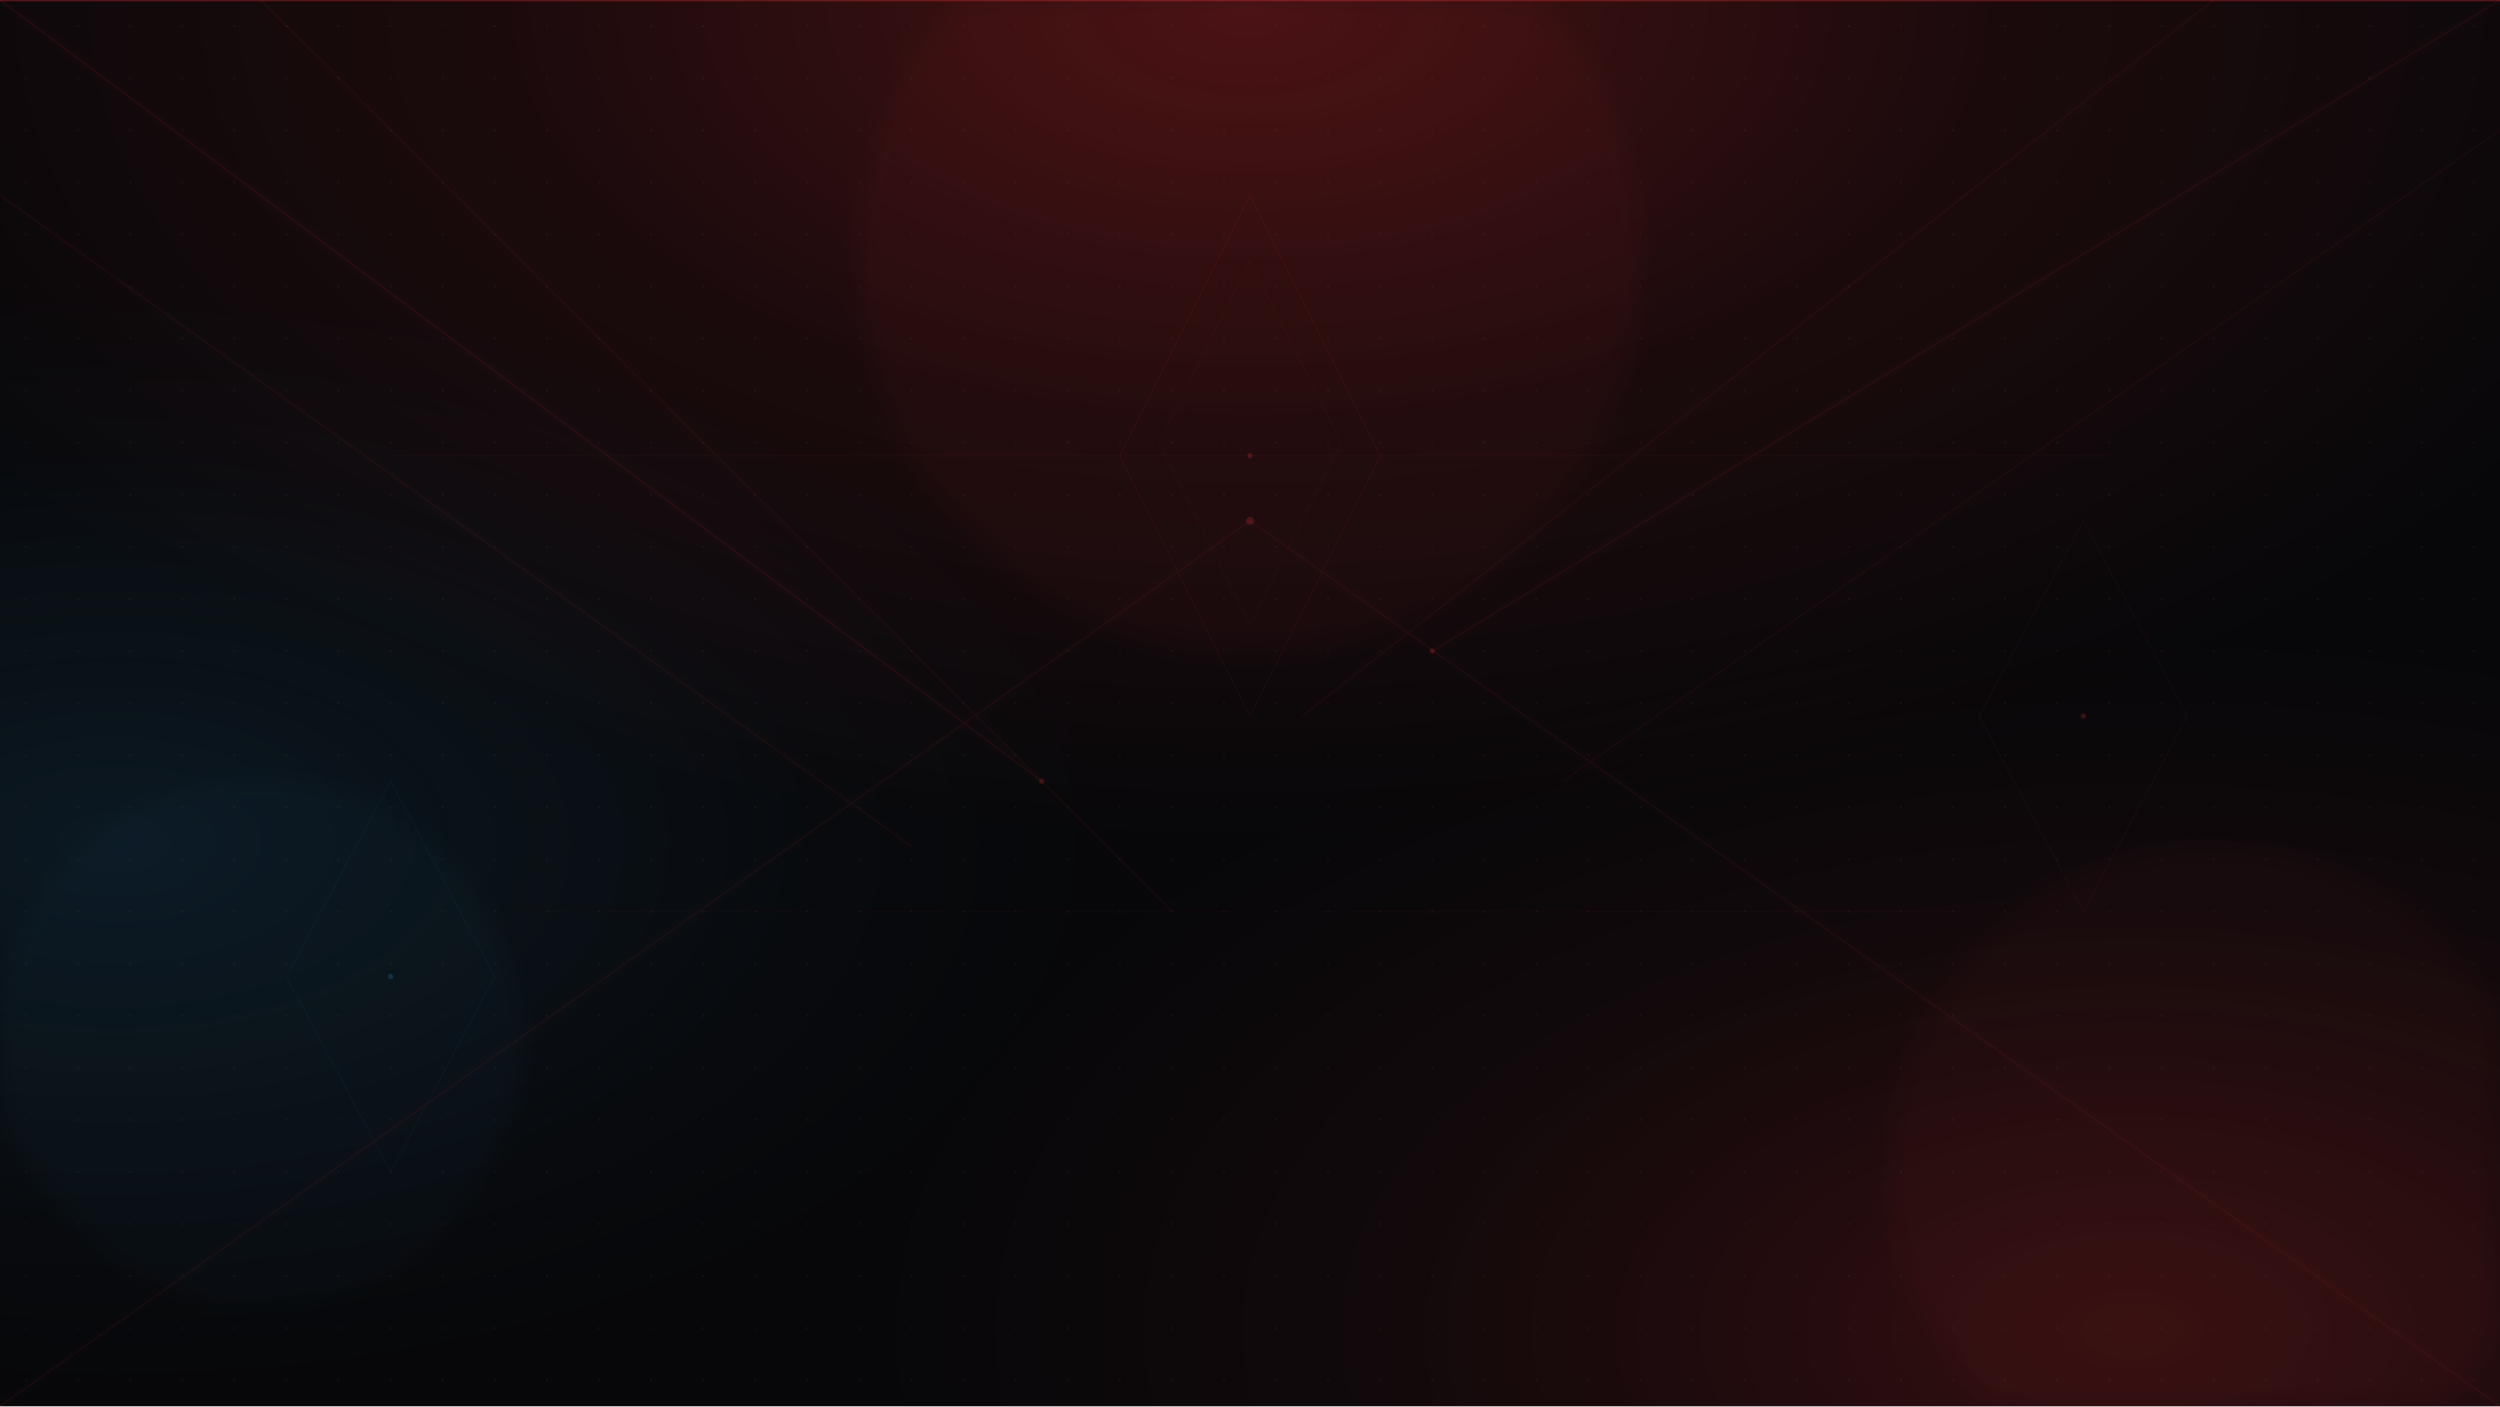
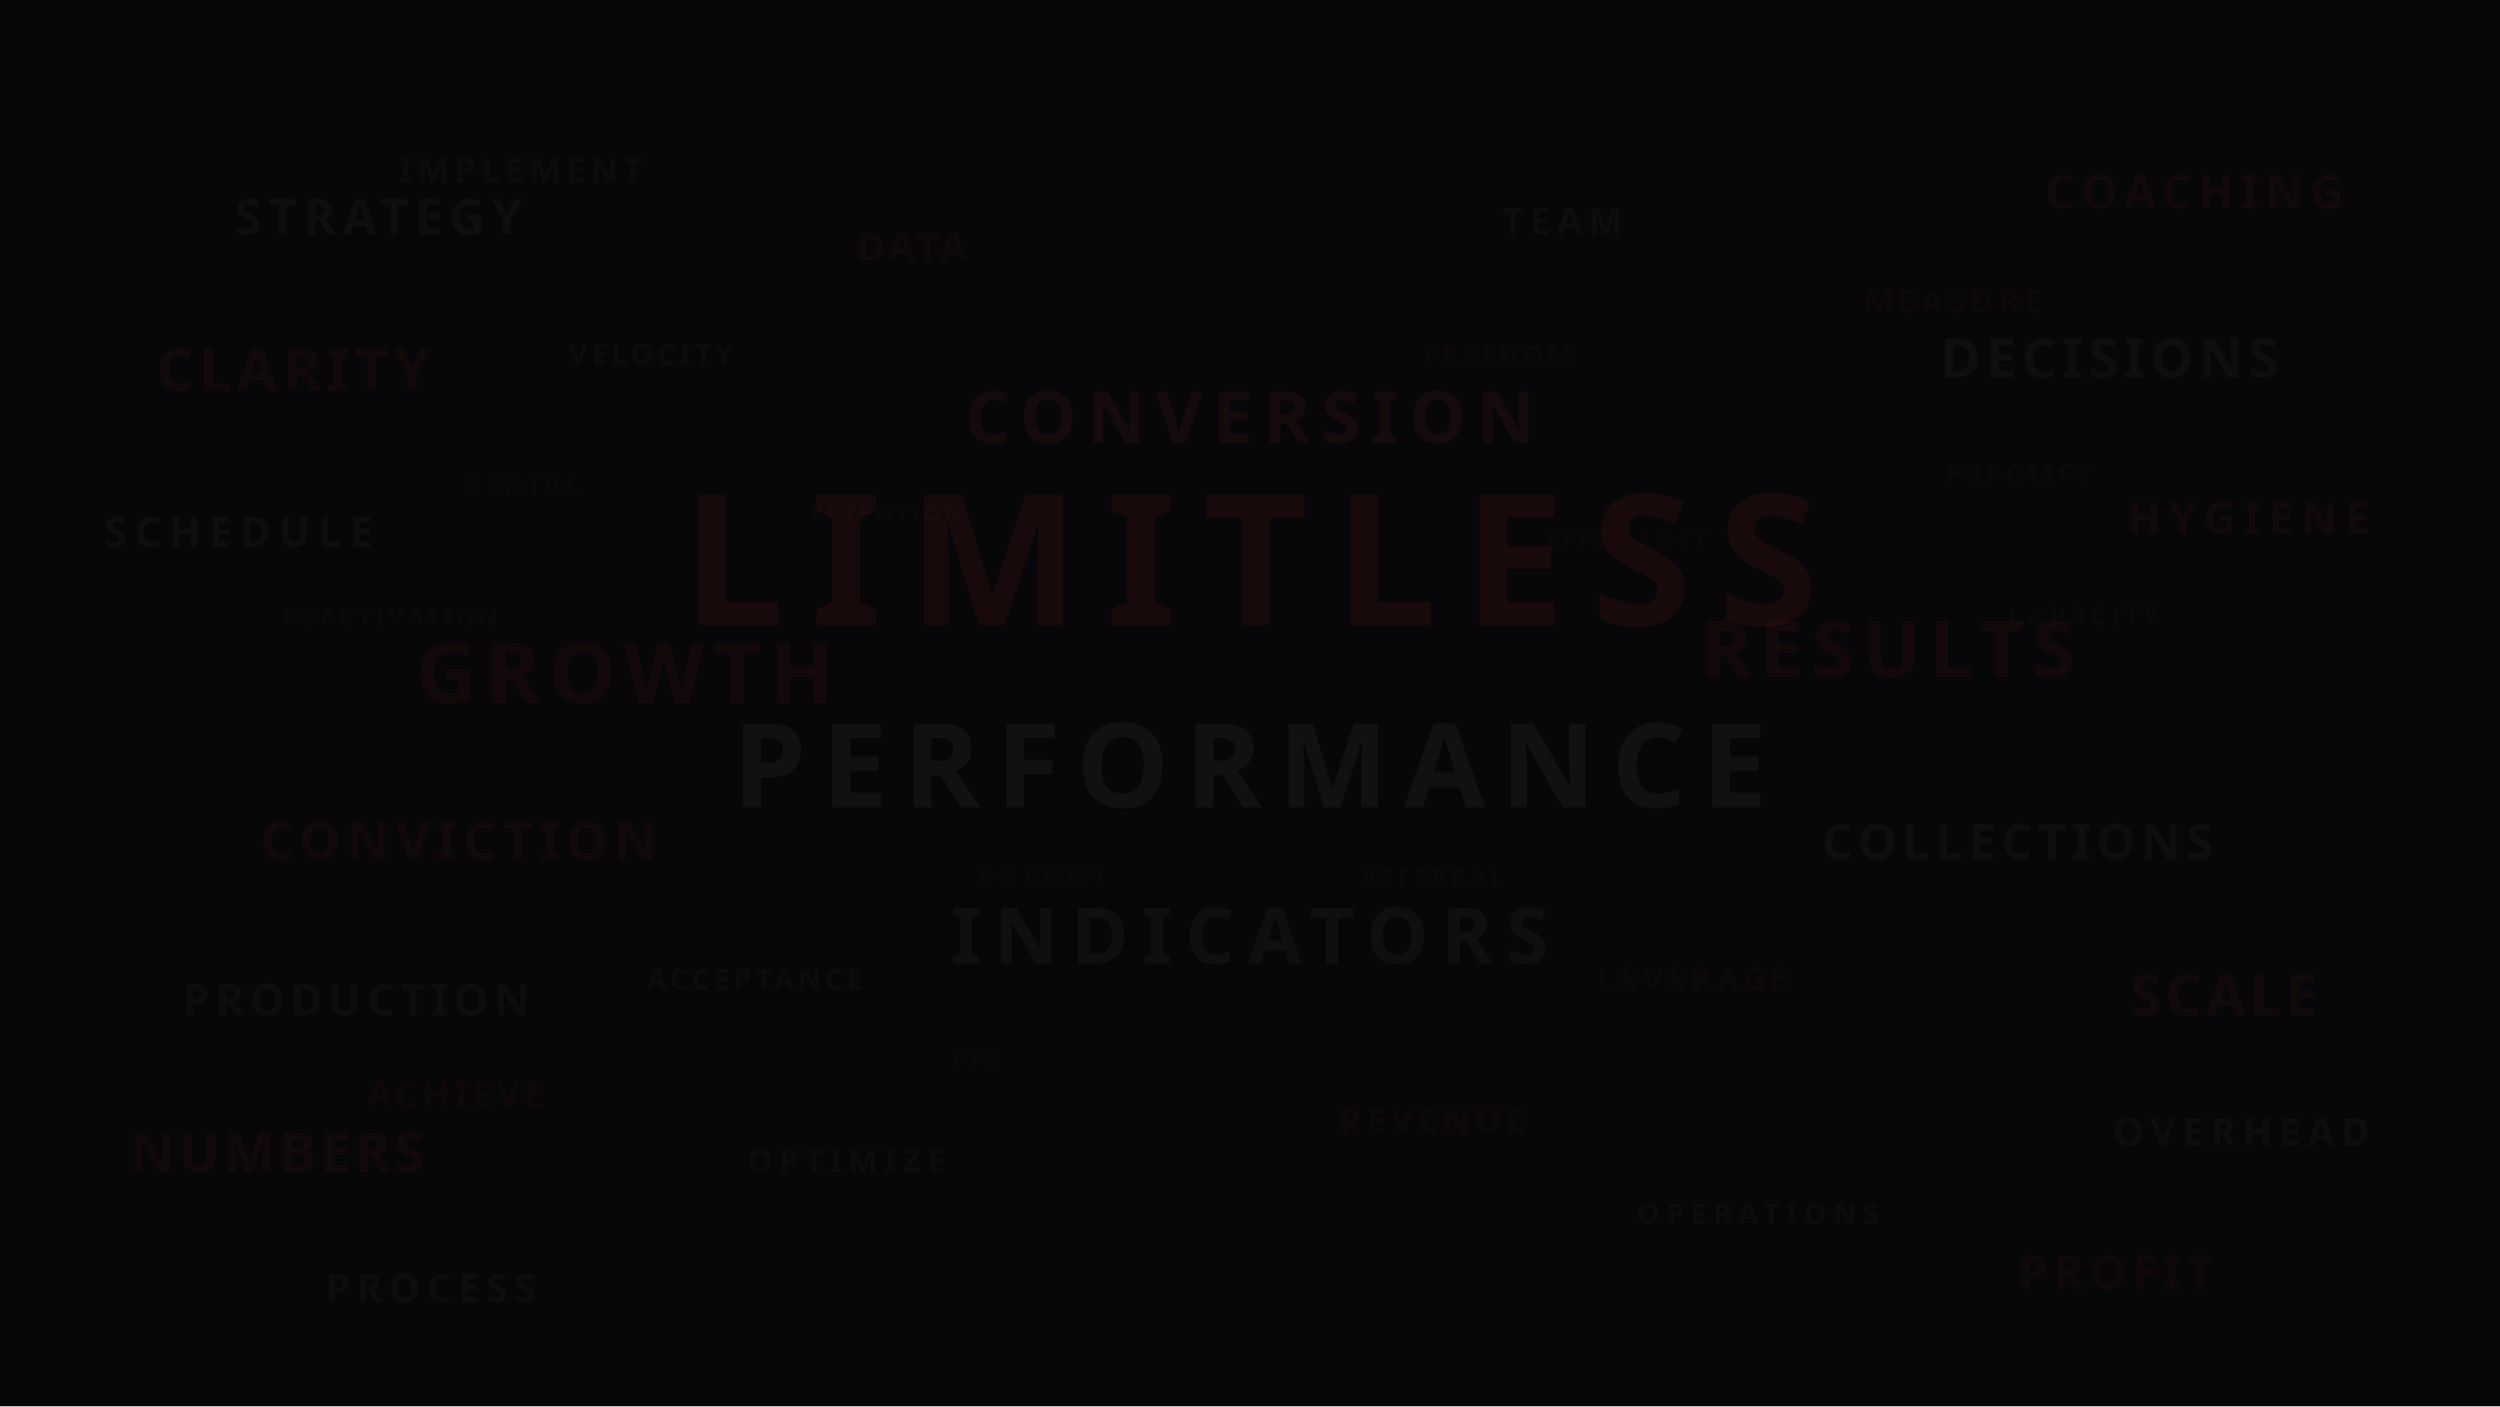
<svg xmlns="http://www.w3.org/2000/svg" width="1920" height="1080" viewBox="0 0 1920 1080">
-   <defs>
-     <radialGradient id="glow1" cx="50%" cy="0%" r="60%">
-       <stop offset="0%" stop-color="#FF3333" stop-opacity="0.25" />
-       <stop offset="50%" stop-color="#FF3333" stop-opacity="0.08" />
-       <stop offset="100%" stop-color="#FF3333" stop-opacity="0" />
-     </radialGradient>
-     <radialGradient id="glow2" cx="85%" cy="95%" r="50%">
-       <stop offset="0%" stop-color="#FF3333" stop-opacity="0.18" />
-       <stop offset="60%" stop-color="#FF3333" stop-opacity="0.04" />
-       <stop offset="100%" stop-color="#FF3333" stop-opacity="0" />
-     </radialGradient>
-     <radialGradient id="glow3" cx="5%" cy="60%" r="40%">
-       <stop offset="0%" stop-color="#2D9CDB" stop-opacity="0.12" />
-       <stop offset="70%" stop-color="#2D9CDB" stop-opacity="0.02" />
-       <stop offset="100%" stop-color="#2D9CDB" stop-opacity="0" />
-     </radialGradient>
-     <filter id="lineGlow" x="-50%" y="-50%" width="200%" height="200%">
-       <feGaussianBlur in="SourceGraphic" stdDeviation="3" result="blur" />
-       <feMerge>
-         <feMergeNode in="blur" />
-         <feMergeNode in="SourceGraphic" />
-       </feMerge>
-     </filter>
-     <filter id="softGlow" x="-50%" y="-50%" width="200%" height="200%">
-       <feGaussianBlur in="SourceGraphic" stdDeviation="8" />
-     </filter>
-     <pattern id="dots" x="0" y="0" width="40" height="40" patternUnits="userSpaceOnUse">
-       <circle cx="20" cy="20" r="0.8" fill="white" opacity="0.08" />
-     </pattern>
-   </defs>
  <rect width="1920" height="1080" fill="#070709" />
-   <rect width="1920" height="1080" fill="url(#glow1)" />
-   <rect width="1920" height="1080" fill="url(#glow2)" />
-   <rect width="1920" height="1080" fill="url(#glow3)" />
-   <g opacity="0.12" filter="url(#lineGlow)">
-     <line x1="0" y1="0" x2="800" y2="600" stroke="#FF3333" stroke-width="0.8" />
-     <line x1="200" y1="0" x2="900" y2="700" stroke="#FF3333" stroke-width="0.5" />
-     <line x1="0" y1="150" x2="700" y2="650" stroke="#FF3333" stroke-width="0.6" />
-     <line x1="1920" y1="0" x2="1100" y2="500" stroke="#FF3333" stroke-width="0.7" />
-     <line x1="1920" y1="100" x2="1200" y2="600" stroke="#FF3333" stroke-width="0.4" />
-     <line x1="1700" y1="0" x2="1000" y2="550" stroke="#FF3333" stroke-width="0.5" />
-     <line x1="0" y1="1080" x2="960" y2="400" stroke="#FF3333" stroke-width="0.6" />
-     <line x1="1920" y1="1080" x2="960" y2="400" stroke="#FF3333" stroke-width="0.6" />
-     <line x1="300" y1="350" x2="1620" y2="350" stroke="#FF3333" stroke-width="0.3" opacity="0.6" />
-     <line x1="400" y1="700" x2="1520" y2="700" stroke="#FF3333" stroke-width="0.3" opacity="0.5" />
+   <g font-family="'Oswald', 'Arial Black', sans-serif" font-weight="700" text-transform="uppercase">
+     <text x="960" y="480" text-anchor="middle" font-size="140" fill="#FF3333" opacity="0.07" letter-spacing="20">LIMITLESS</text>
+     <text x="960" y="620" text-anchor="middle" font-size="90" fill="#FFFFFF" opacity="0.04" letter-spacing="12">PERFORMANCE</text>
+     <text x="960" y="340" text-anchor="middle" font-size="55" fill="#FF3333" opacity="0.055" letter-spacing="8">CONVERSION</text>
+     <text x="960" y="740" text-anchor="middle" font-size="60" fill="#FFFFFF" opacity="0.035" letter-spacing="10">INDICATORS</text>
+     <text x="480" y="540" text-anchor="middle" font-size="65" fill="#FF3333" opacity="0.05" letter-spacing="6">GROWTH</text>
+     <text x="1450" y="520" text-anchor="middle" font-size="60" fill="#FF3333" opacity="0.05" letter-spacing="6">RESULTS</text>
+     <text x="180" y="180" text-anchor="start" font-size="38" fill="#FFFFFF" opacity="0.03" letter-spacing="5">STRATEGY</text>
+     <text x="120" y="300" text-anchor="start" font-size="45" fill="#FF3333" opacity="0.045" letter-spacing="4">CLARITY</text>
+     <text x="80" y="420" text-anchor="start" font-size="32" fill="#FFFFFF" opacity="0.03" letter-spacing="6">SCHEDULE</text>
+     <text x="200" y="660" text-anchor="start" font-size="40" fill="#FF3333" opacity="0.04" letter-spacing="5">CONVICTION</text>
+     <text x="140" y="780" text-anchor="start" font-size="34" fill="#FFFFFF" opacity="0.025" letter-spacing="4">PRODUCTION</text>
+     <text x="100" y="900" text-anchor="start" font-size="42" fill="#FF3333" opacity="0.04" letter-spacing="3">NUMBERS</text>
+     <text x="250" y="1000" text-anchor="start" font-size="30" fill="#FFFFFF" opacity="0.025" letter-spacing="5">PROCESS</text>
+     <text x="1800" y="160" text-anchor="end" font-size="36" fill="#FF3333" opacity="0.04" letter-spacing="5">COACHING</text>
+     <text x="1750" y="290" text-anchor="end" font-size="42" fill="#FFFFFF" opacity="0.03" letter-spacing="4">DECISIONS</text>
+     <text x="1820" y="410" text-anchor="end" font-size="34" fill="#FF3333" opacity="0.04" letter-spacing="6">HYGIENE</text>
+     <text x="1700" y="660" text-anchor="end" font-size="38" fill="#FFFFFF" opacity="0.03" letter-spacing="4">COLLECTIONS</text>
+     <text x="1780" y="780" text-anchor="end" font-size="44" fill="#FF3333" opacity="0.045" letter-spacing="3">SCALE</text>
+     <text x="1820" y="880" text-anchor="end" font-size="30" fill="#FFFFFF" opacity="0.025" letter-spacing="5">OVERHEAD</text>
+     <text x="1700" y="990" text-anchor="end" font-size="36" fill="#FF3333" opacity="0.035" letter-spacing="4">PROFIT</text>
+     <text x="400" y="140" text-anchor="middle" font-size="26" fill="#FFFFFF" opacity="0.02" letter-spacing="4">IMPLEMENT</text>
+     <text x="700" y="200" text-anchor="middle" font-size="30" fill="#FF3333" opacity="0.035" letter-spacing="3">DATA</text>
+     <text x="1200" y="180" text-anchor="middle" font-size="28" fill="#FFFFFF" opacity="0.025" letter-spacing="5">TEAM</text>
+     <text x="1500" y="240" text-anchor="middle" font-size="24" fill="#FF3333" opacity="0.03" letter-spacing="4">MEASURE</text>
+     <text x="350" y="850" text-anchor="middle" font-size="28" fill="#FF3333" opacity="0.03" letter-spacing="3">ACHIEVE</text>
+     <text x="650" y="900" text-anchor="middle" font-size="24" fill="#FFFFFF" opacity="0.02" letter-spacing="5">OPTIMIZE</text>
+     <text x="1100" y="870" text-anchor="middle" font-size="26" fill="#FF3333" opacity="0.03" letter-spacing="4">REVENUE</text>
+     <text x="1350" y="940" text-anchor="middle" font-size="22" fill="#FFFFFF" opacity="0.02" letter-spacing="5">OPERATIONS</text>
+     <text x="580" y="760" text-anchor="middle" font-size="22" fill="#FFFFFF" opacity="0.02" letter-spacing="3">ACCEPTANCE</text>
+     <text x="1300" y="760" text-anchor="middle" font-size="24" fill="#FF3333" opacity="0.025" letter-spacing="4">LEVERAGE</text>
+     <text x="300" y="480" text-anchor="middle" font-size="18" fill="#FFFFFF" opacity="0.015" letter-spacing="3">REACTIVATION</text>
+     <text x="1600" y="480" text-anchor="middle" font-size="20" fill="#FFFFFF" opacity="0.015" letter-spacing="3">CAPACITY</text>
+     <text x="750" y="820" text-anchor="middle" font-size="18" fill="#FF3333" opacity="0.02" letter-spacing="4">FFS</text>
+     <text x="1150" y="280" text-anchor="middle" font-size="20" fill="#FF3333" opacity="0.025" letter-spacing="3">FREEDOM</text>
+     <text x="500" y="280" text-anchor="middle" font-size="22" fill="#FFFFFF" opacity="0.02" letter-spacing="3">VELOCITY</text>
+     <text x="800" y="680" text-anchor="middle" font-size="20" fill="#FF3333" opacity="0.02" letter-spacing="4">ENERGY</text>
+     <text x="1100" y="680" text-anchor="middle" font-size="18" fill="#FFFFFF" opacity="0.015" letter-spacing="3">REFERRAL</text>
+     <text x="400" y="380" text-anchor="middle" font-size="19" fill="#FF3333" opacity="0.02" letter-spacing="3">DENTAL</text>
+     <text x="1550" y="370" text-anchor="middle" font-size="19" fill="#FFFFFF" opacity="0.015" letter-spacing="3">PRACTICE</text>
+     <text x="680" y="400" text-anchor="middle" font-size="16" fill="#FFFFFF" opacity="0.015" letter-spacing="3">RETENTION</text>
+     <text x="1250" y="420" text-anchor="middle" font-size="17" fill="#FF3333" opacity="0.02" letter-spacing="3">EFFICIENCY</text>
  </g>
-   <circle cx="960" cy="200" r="300" fill="#FF3333" opacity="0.04" filter="url(#softGlow)" />
-   <circle cx="200" cy="800" r="200" fill="#2D9CDB" opacity="0.03" filter="url(#softGlow)" />
-   <circle cx="1700" cy="900" r="250" fill="#FF3333" opacity="0.035" filter="url(#softGlow)" />
-   <g opacity="0.06">
-     <polygon points="960,150 1060,350 960,550 860,350" fill="none" stroke="#FF3333" stroke-width="1" />
-     <polygon points="960,200 1030,340 960,480 890,340" fill="none" stroke="#FF3333" stroke-width="0.5" />
-     <polygon points="300,600 380,750 300,900 220,750" fill="none" stroke="#2D9CDB" stroke-width="0.7" />
-     <polygon points="1600,400 1680,550 1600,700 1520,550" fill="none" stroke="#FF3333" stroke-width="0.7" />
-   </g>
-   <g opacity="0.2">
-     <circle cx="960" cy="400" r="3" fill="#FF3333" />
-     <circle cx="960" cy="350" r="2" fill="#FF3333" />
-     <circle cx="800" cy="600" r="2" fill="#FF3333" />
-     <circle cx="1100" cy="500" r="2" fill="#FF3333" />
-     <circle cx="300" cy="750" r="2" fill="#2D9CDB" />
-     <circle cx="1600" cy="550" r="2" fill="#FF3333" />
-   </g>
-   <rect width="1920" height="1080" fill="url(#dots)" opacity="0.5" />
-   <rect x="0" y="0" width="1920" height="1" fill="#FF3333" opacity="0.3" />
</svg>
